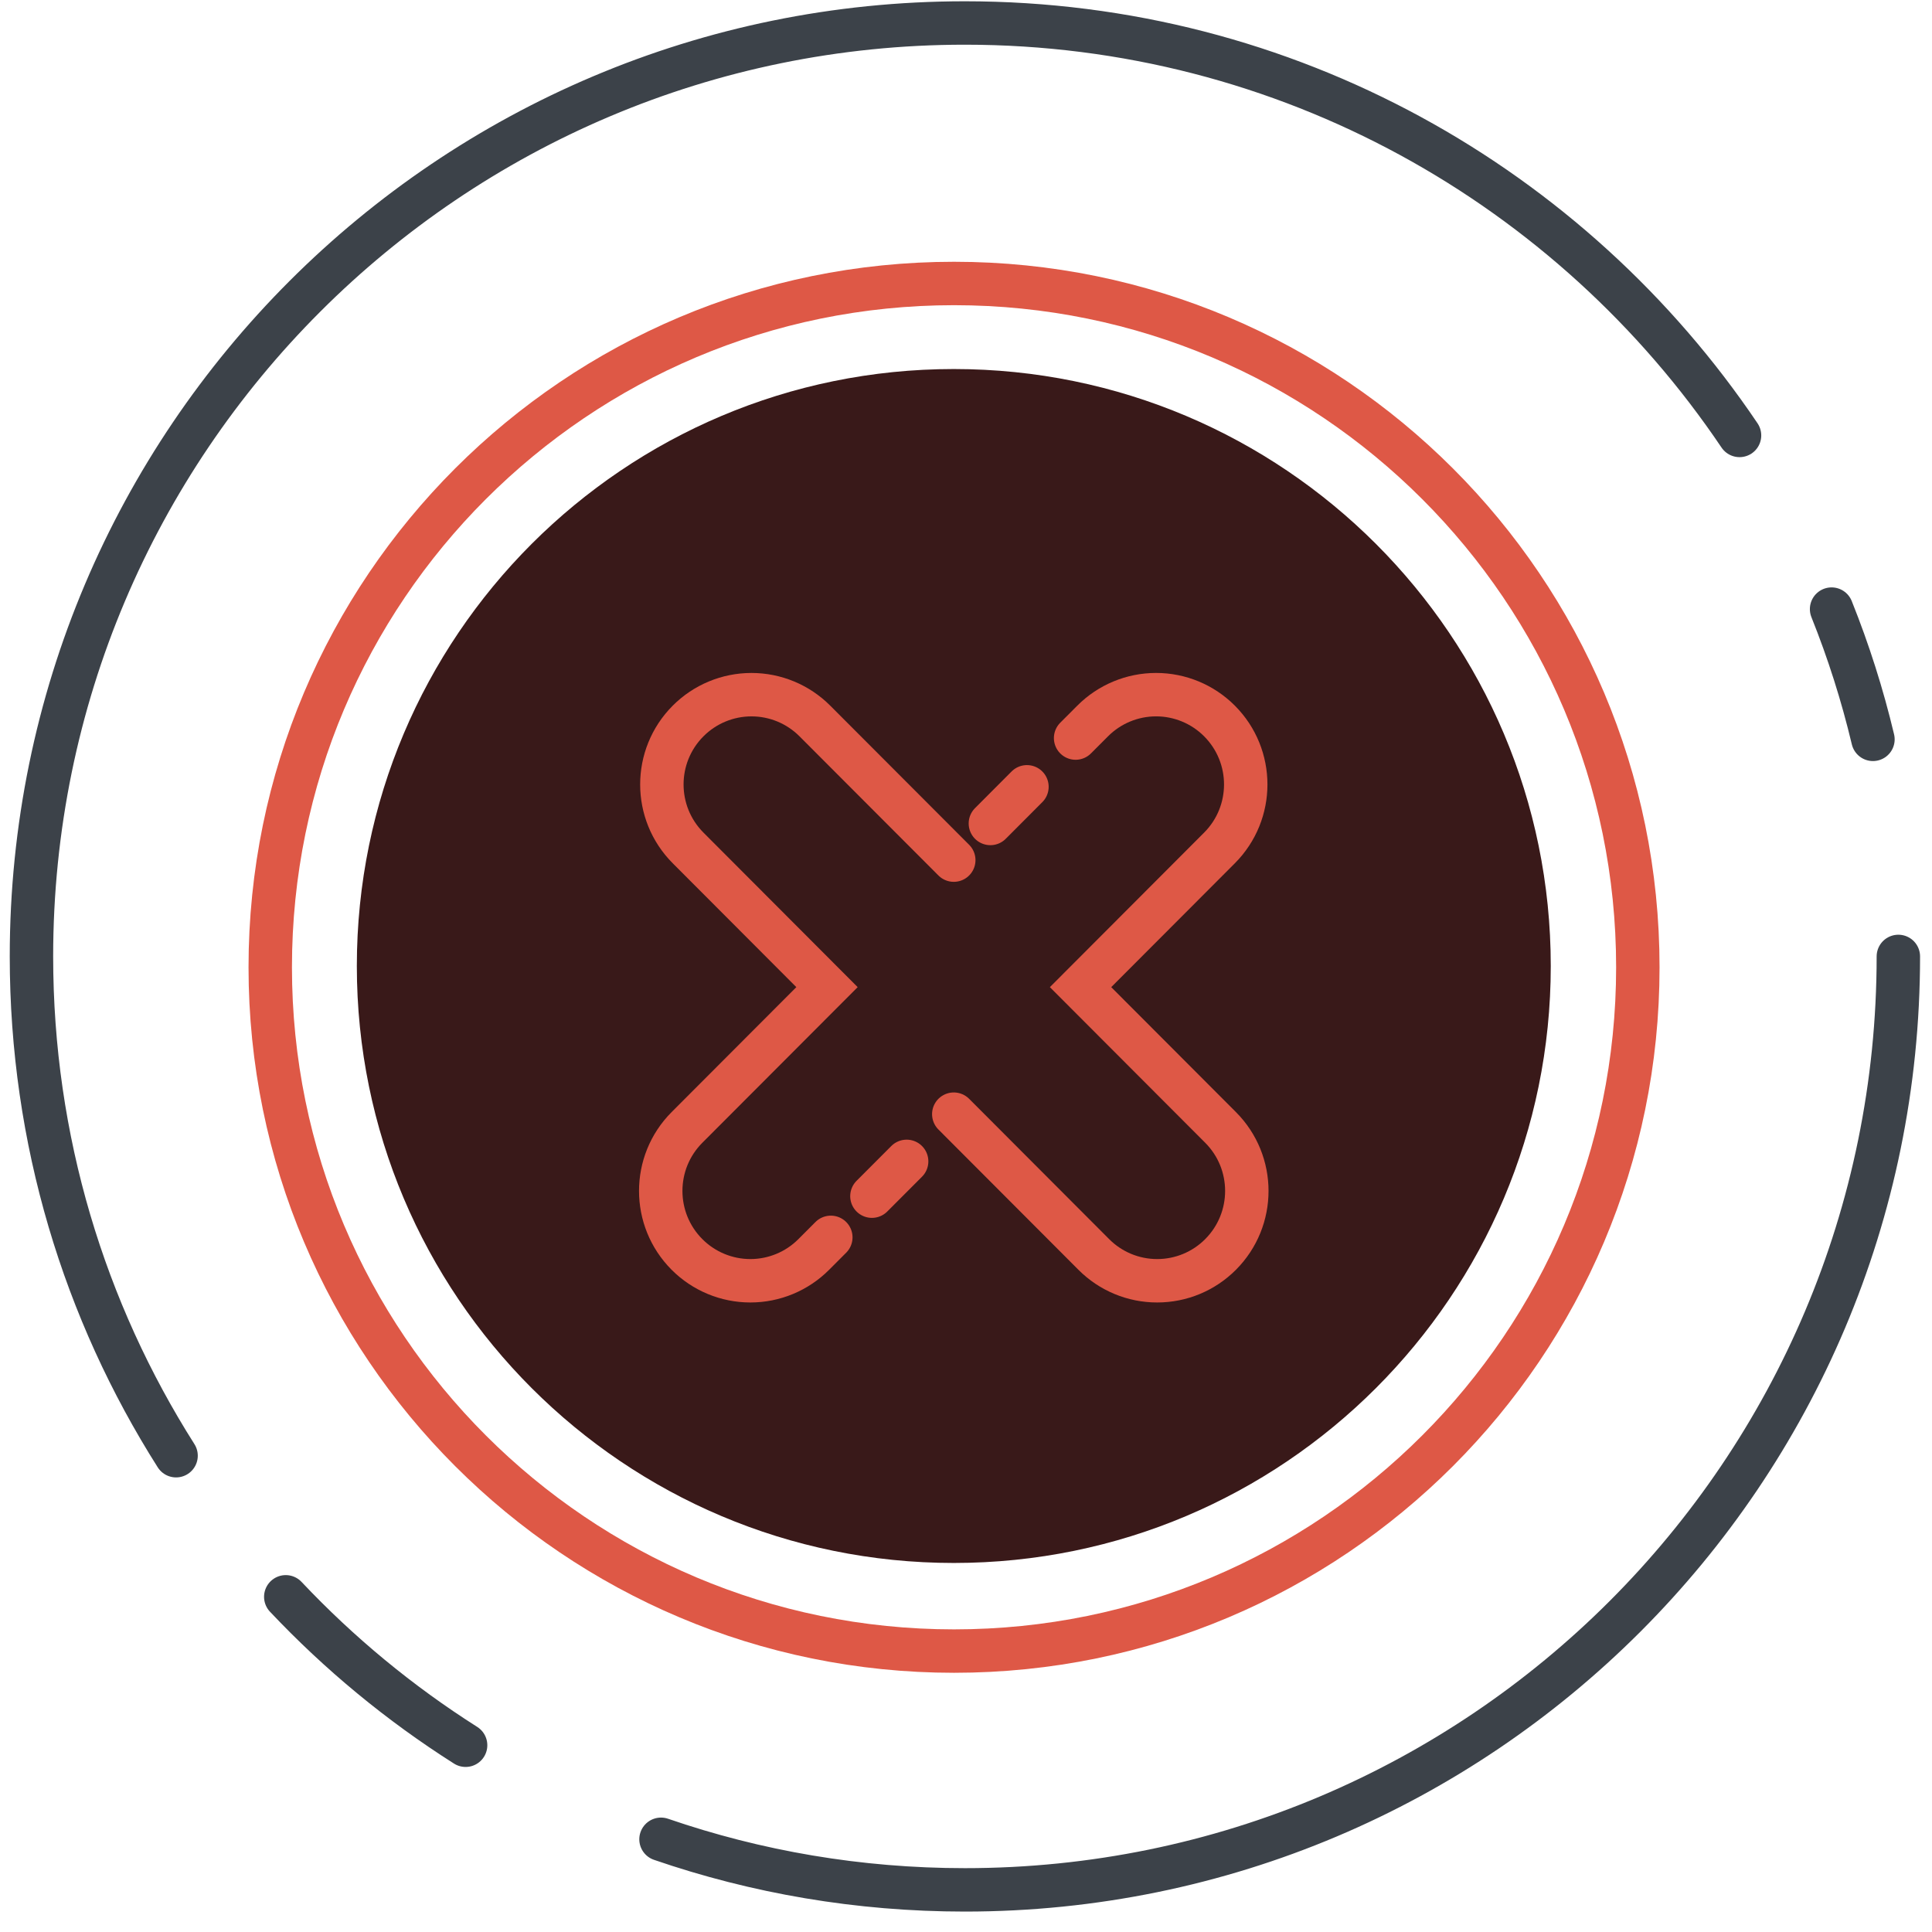
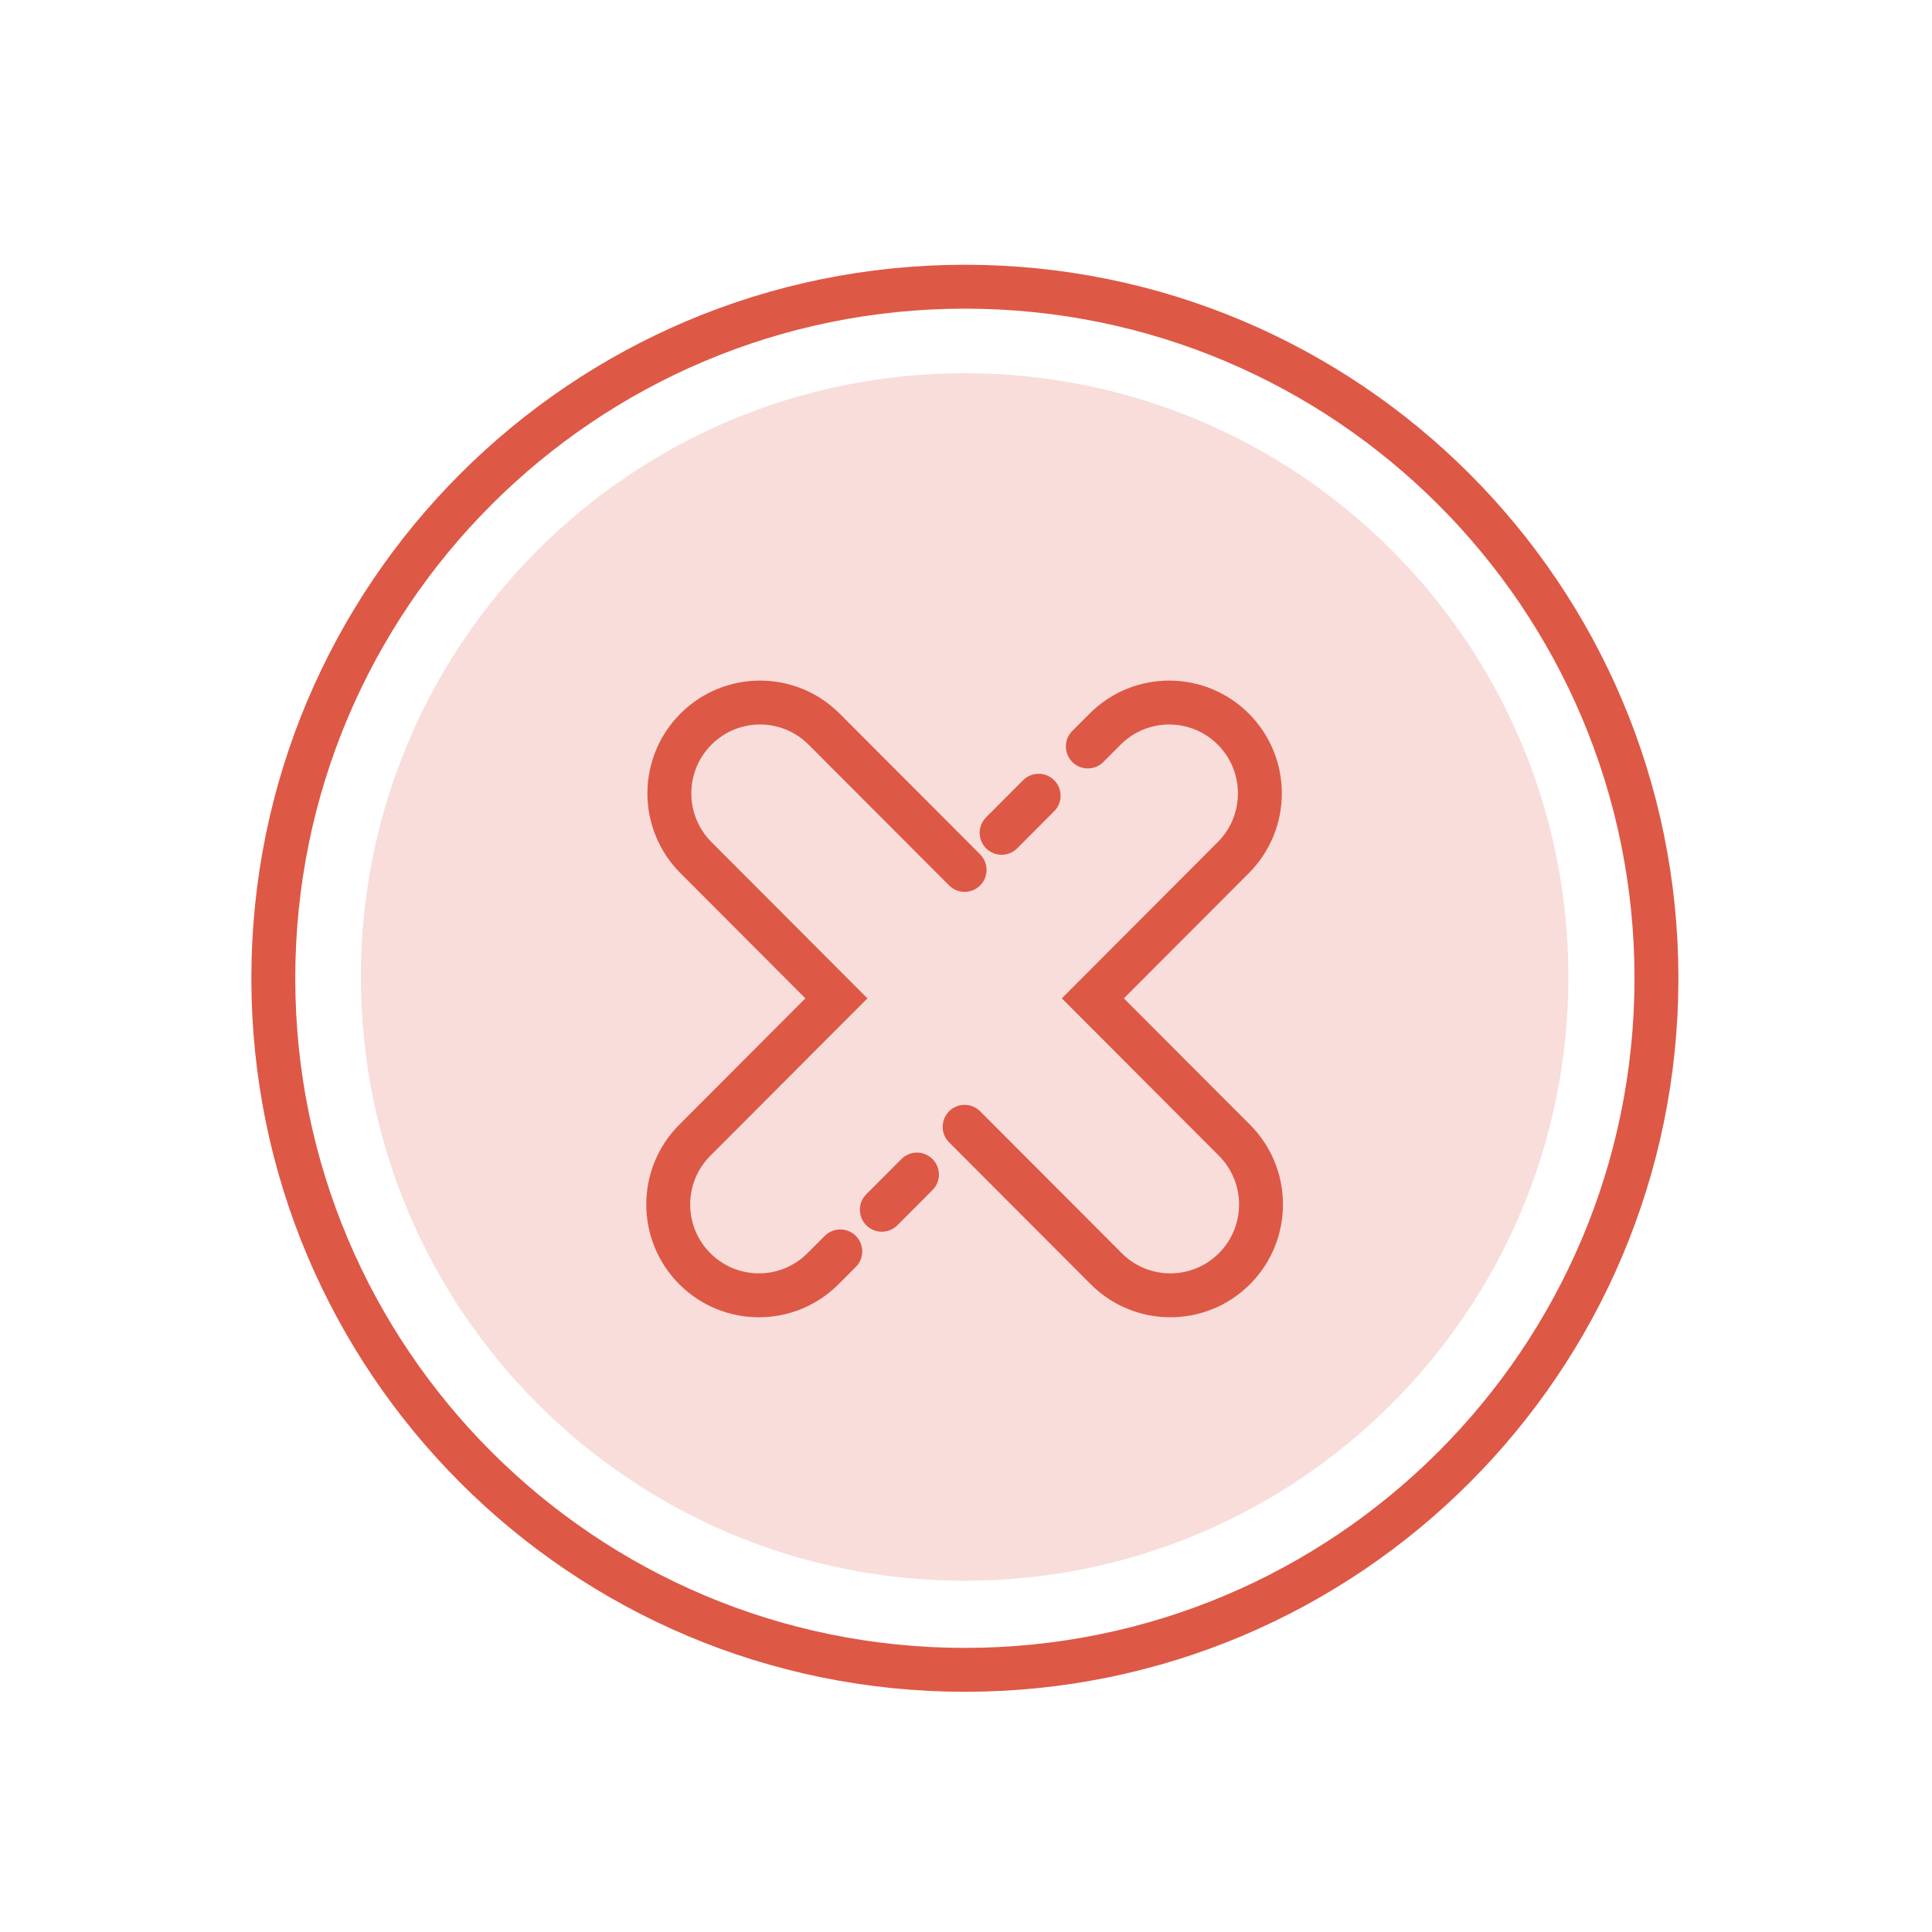
- <svg xmlns="http://www.w3.org/2000/svg" id="error-small" viewBox="0 0 89 89" fill="none">
-   <path d="M87.45 44.059c0 23.748-19.252 43-43 43-4.902 0-9.612-.82-14-2.33m55.83-50.67a42.664 42.664 0 0 0-1.906-6m-4.24-8c-7.724-11.462-20.824-19-35.685-19-23.748 0-43 19.251-43 43 0 8.46 2.443 16.348 6.662 23m13.338 13.338a43.209 43.209 0 0 1-8.285-6.838" stroke="#3C4249" stroke-width="2" stroke-linecap="round" />
-   <circle cx="43.949" cy="44.559" r="31.5" stroke="#DE5846" stroke-width="2" />
-   <circle cx="43.938" cy="44.5" r="27.5" fill="#391919" />
-   <path d="M43.937 51.325l6.45 6.463A4.113 4.113 0 0 0 53.307 59a4.113 4.113 0 0 0 2.92-1.212 4.144 4.144 0 0 0 0-5.852l-6.45-6.462 6.4-6.412a4.142 4.142 0 0 0 0-5.85 4.125 4.125 0 0 0-5.841 0l-.787.788m-5.612 5.623l-6.4-6.411a4.123 4.123 0 0 0-5.838 0 4.142 4.142 0 0 0 0 5.85l6.398 6.412-6.45 6.462a4.144 4.144 0 0 0 0 5.852 4.123 4.123 0 0 0 5.84 0l.786-.788m9.035-20.755l-1.685 1.689M41.766 53.5l-1.6 1.603" stroke="#DE5846" stroke-width="2" stroke-linecap="round" />
+ <svg xmlns="http://www.w3.org/2000/svg" width="88" height="88" viewBox="0 0 88 88" fill="none" id="error-small">
+   <g id="Frame 1459">
+     <g id="Group 1343">
+       <circle id="Ð­Ð»Ð»Ð¸Ð¿Ñ 2047 ÐºÐ¾Ð¿Ð¸Ñ 4" cx="43.949" cy="44.559" r="31.5" stroke="#DE5846" stroke-width="2" />
+       <circle id="Ð­Ð»Ð»Ð¸Ð¿Ñ 2047 ÐºÐ¾Ð¿Ð¸Ñ 5" cx="43.938" cy="44.5" r="27.5" fill="#DE5846" fill-opacity="0.2" />
+       <path id="ÐÑÑÐ¼Ð¾ÑÐ³Ð¾Ð»ÑÐ½Ð¸Ðº, ÑÐºÑÑÐ³Ð». ÑÐ³Ð»Ñ2086 ÐºÐ¾Ð¿Ð¸Ñ" d="M43.937 51.325L50.387 57.788C51.194 58.596 52.251 59 53.307 59C54.364 59 55.422 58.596 56.228 57.788C57.841 56.172 57.841 53.552 56.228 51.936L49.777 45.474L56.176 39.062C57.789 37.446 57.789 34.828 56.176 33.212C54.563 31.596 51.948 31.596 50.336 33.212C50.336 33.212 49.982 33.566 49.549 34M43.937 39.623L37.538 33.212C35.925 31.596 33.312 31.596 31.699 33.212C30.086 34.828 30.086 37.446 31.699 39.062L38.097 45.474L31.647 51.936C30.034 53.552 30.034 56.172 31.647 57.788C33.26 59.404 35.875 59.404 37.486 57.788L38.273 57M47.308 36.245L45.623 37.934M41.766 53.5L40.166 55.103" stroke="#DE5846" stroke-width="2" stroke-linecap="round" />
+     </g>
+   </g>
</svg>
